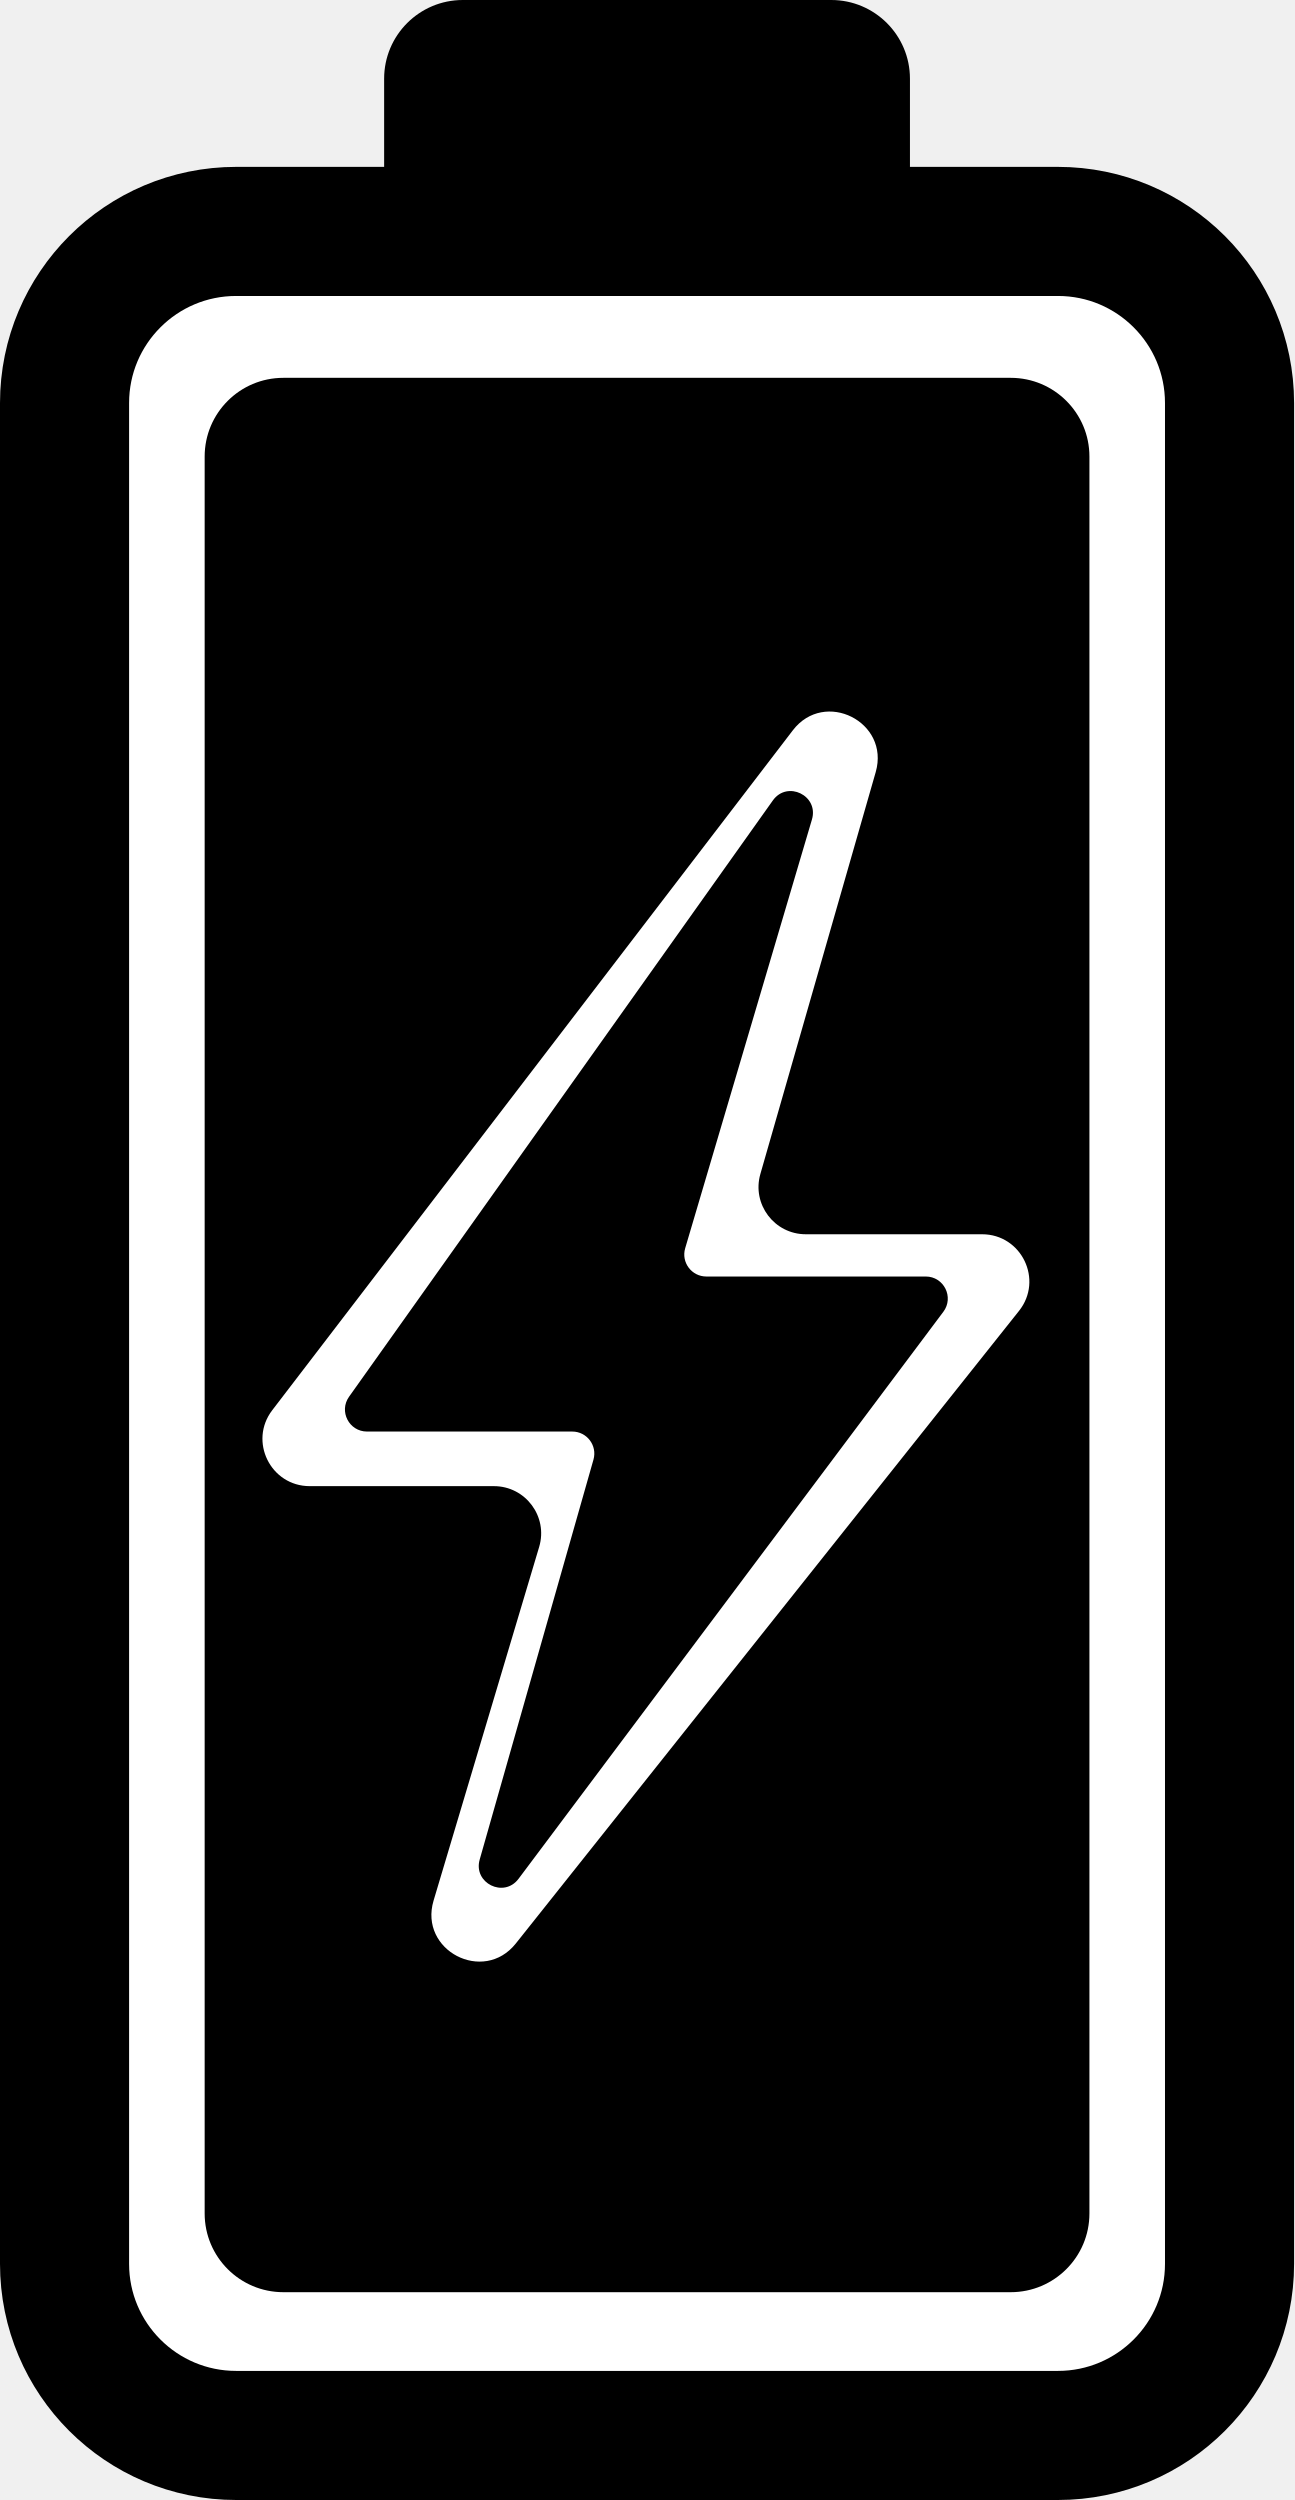
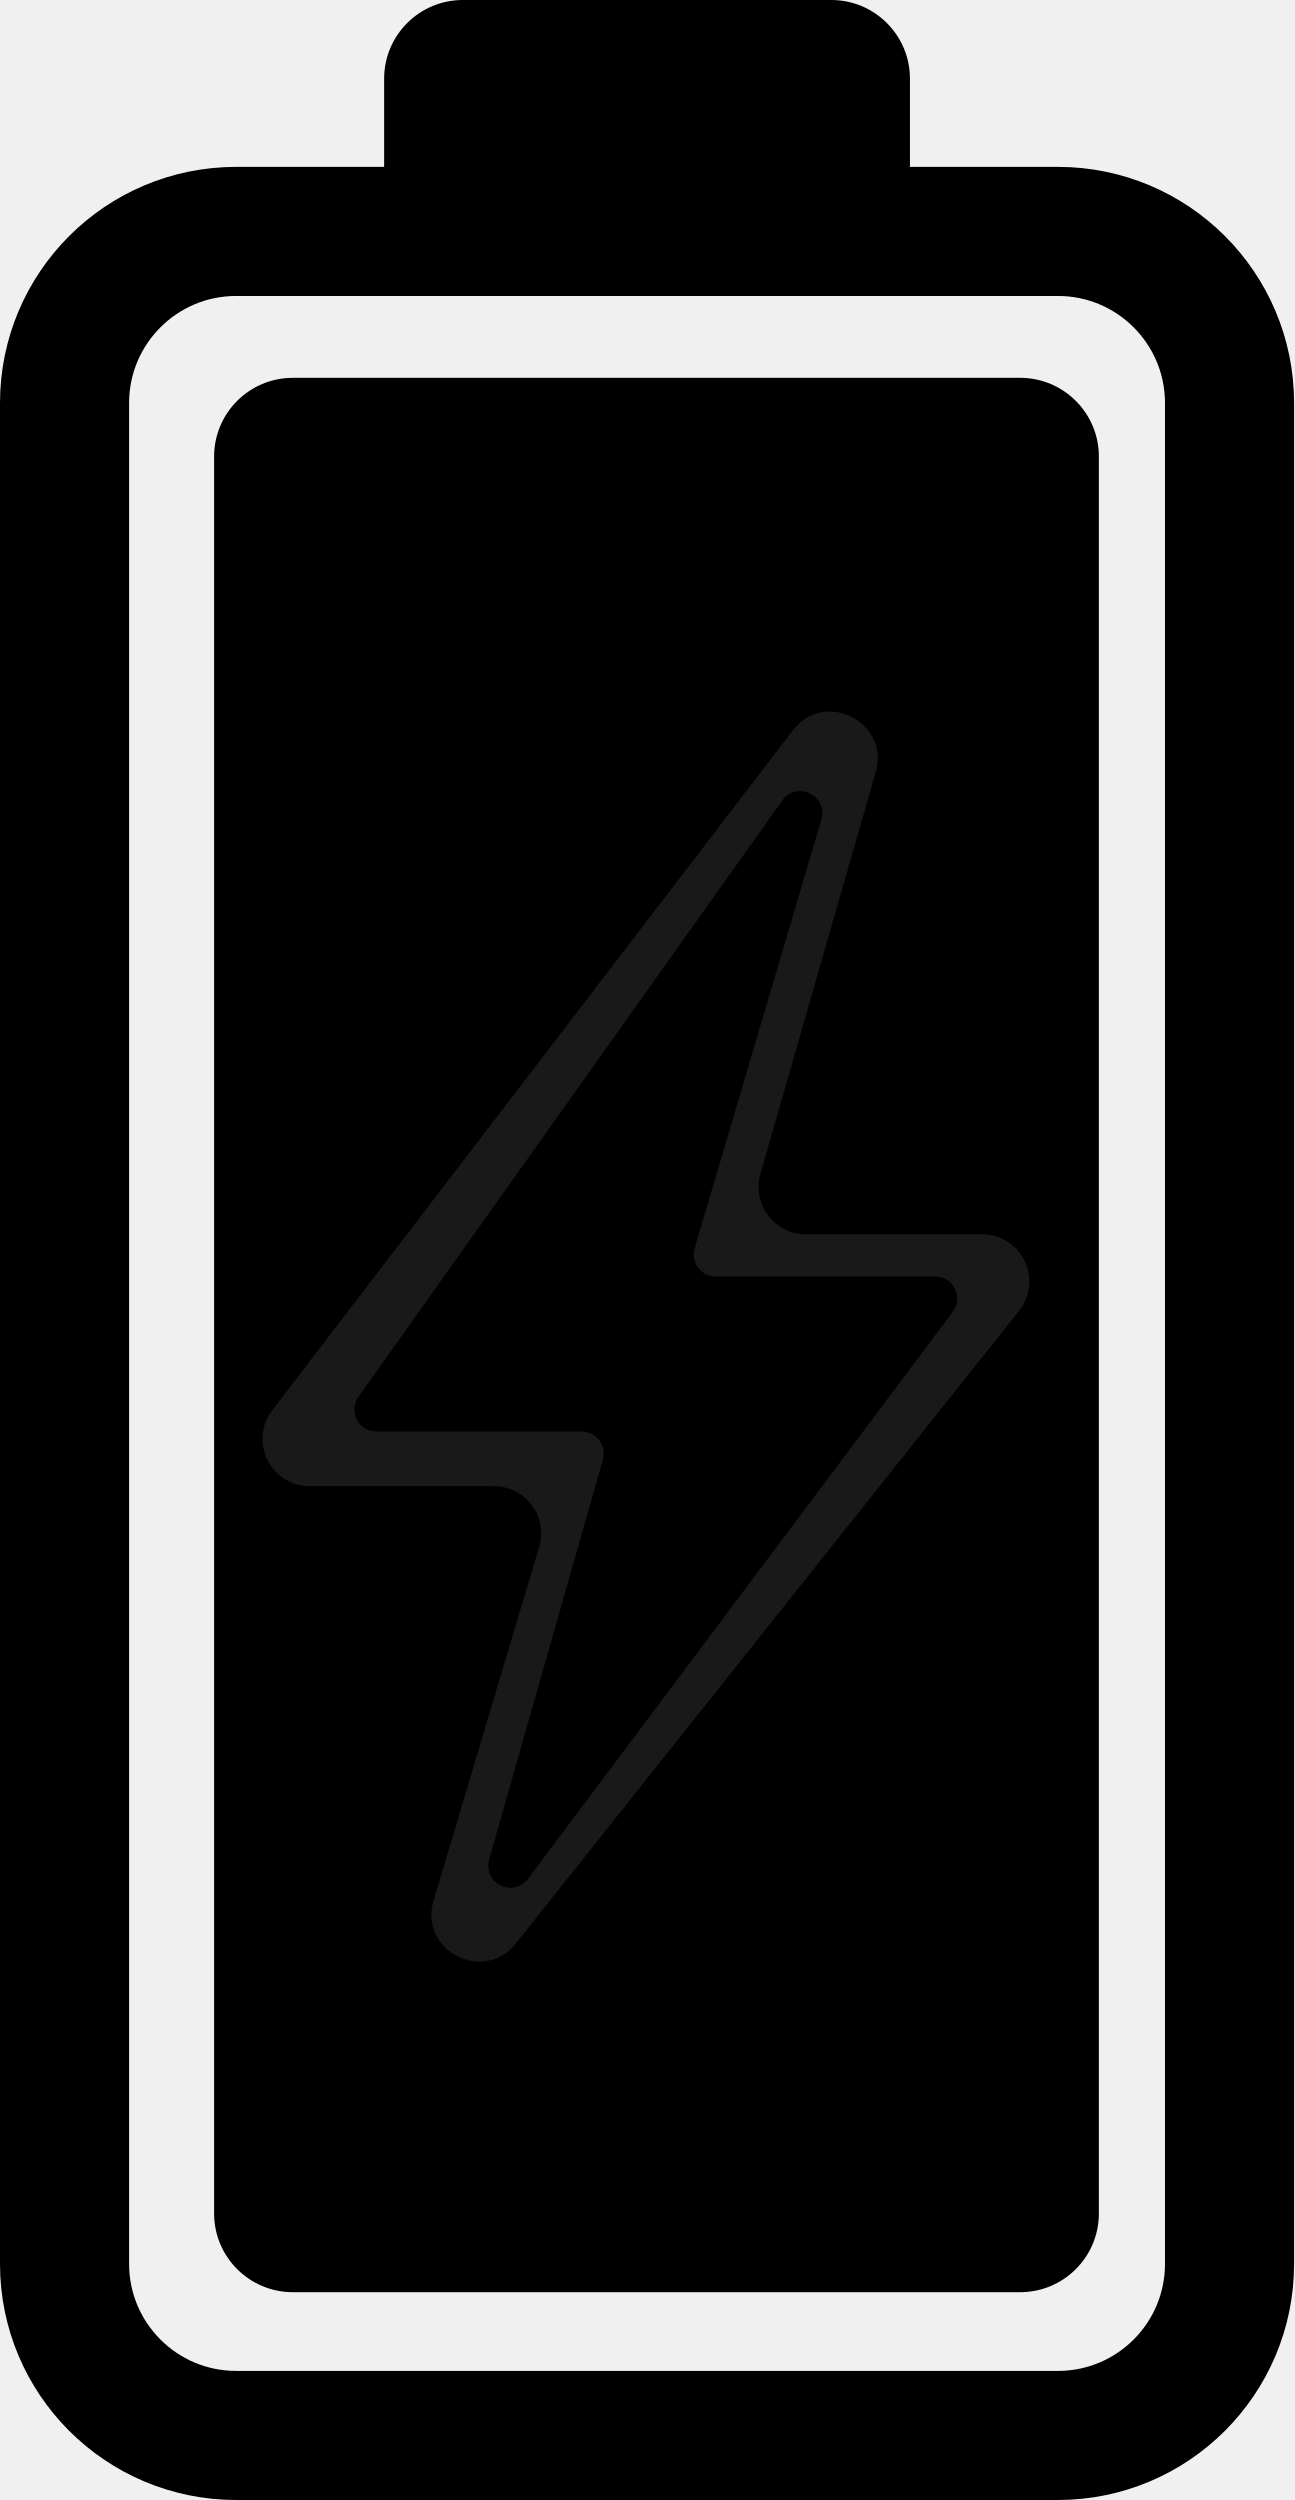
<svg xmlns="http://www.w3.org/2000/svg" width="411" height="794" viewBox="0 0 411 794" fill="none">
-   <rect x="20.5" y="73.5" width="370" height="700" rx="54.5" fill="white" stroke="black" stroke-width="41" />
+   <path d="M68 145C68 131.193 79.193 120 93 120H324C337.807 120 349 131.193 349 145V703C349 716.807 337.807 728 324 728H93C79.193 728 68 716.807 68 703V145Z" fill="black" />
+   <rect x="20.5" y="73.5" width="370" height="700" rx="54.5" stroke="black" stroke-width="41" />
  <rect x="122" width="167" height="78" rx="25" fill="black" />
-   <path d="M65 145C65 131.193 76.193 120 90 120H321C334.807 120 346 131.193 346 145V703C346 716.807 334.807 728 321 728H90C76.193 728 65 716.807 65 703V145Z" fill="black" />
-   <path d="M278.129 245.206C282.7 229.278 261.876 218.792 251.802 231.949L86.467 447.881C78.911 457.75 85.948 472 98.377 472H122H156.868C166.907 472 174.113 481.671 171.241 491.291L137.702 603.634C132.98 619.449 153.539 630.179 163.814 617.263L323.64 416.338C331.458 406.51 324.46 392 311.901 392H292.5H255.91C245.937 392 238.741 382.448 241.492 372.862L278.129 245.206Z" fill="white" />
-   <path d="M257.876 260.261C260.118 252.68 250.038 247.777 245.458 254.221L110.857 443.604C107.563 448.239 110.877 454.66 116.563 454.66H181.753C186.401 454.66 189.758 459.105 188.486 463.575L152.348 590.601C150.223 598.07 160.027 602.928 164.683 596.714L299.611 416.617C303.069 412.002 299.776 405.42 294.009 405.42H261.286H224.328C219.65 405.42 216.289 400.92 217.615 396.435L257.876 260.261Z" fill="black" />
+   <path d="M278.129 245.206C282.7 229.278 261.876 218.792 251.802 231.949L86.467 447.881C78.911 457.75 85.948 472 98.377 472H122H156.868C166.907 472 174.113 481.671 171.241 491.291L137.702 603.634C132.98 619.449 153.539 630.179 163.814 617.263L323.64 416.338C331.458 406.51 324.46 392 311.901 392H292.5H255.91C245.937 392 238.741 382.448 241.492 372.862L278.129 245.206Z" fill="white" fill-opacity="0.1" />
+   <path d="M260.876 260.261C263.118 252.68 253.038 247.777 248.458 254.221L113.857 443.604C110.563 448.239 113.877 454.66 119.563 454.66H184.753C189.401 454.66 192.758 459.105 191.486 463.575L155.348 590.601C153.223 598.07 163.027 602.929 167.683 596.714L302.611 416.617C306.069 412.002 302.776 405.42 297.009 405.42H264.286H227.328C222.65 405.42 219.289 400.92 220.615 396.435L260.876 260.261Z" fill="black" />
</svg>
